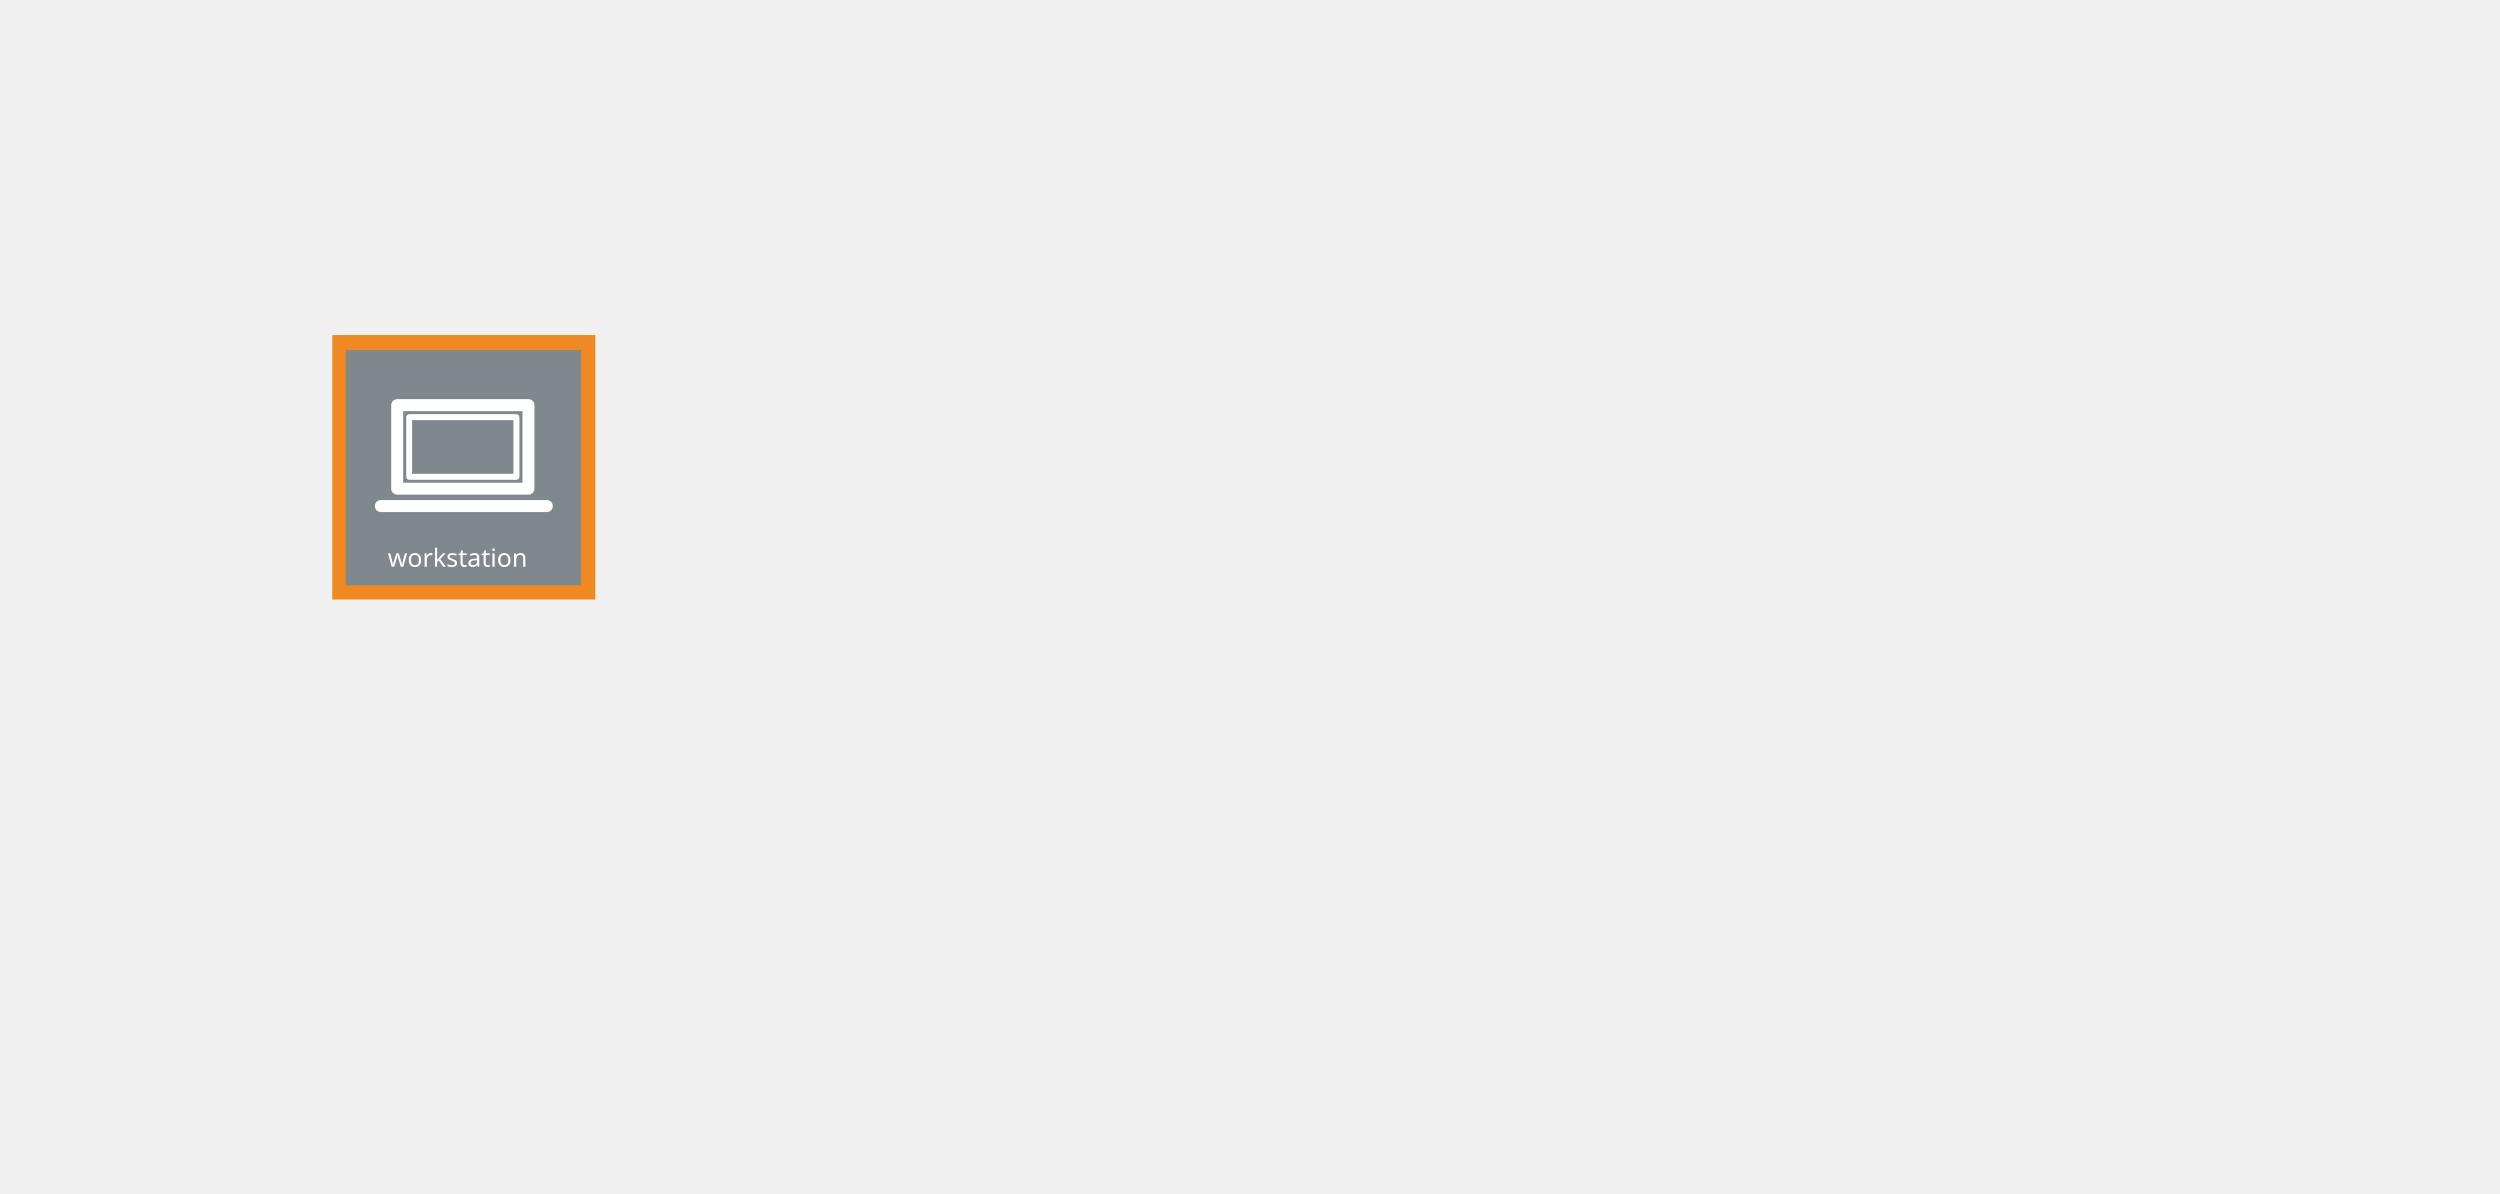
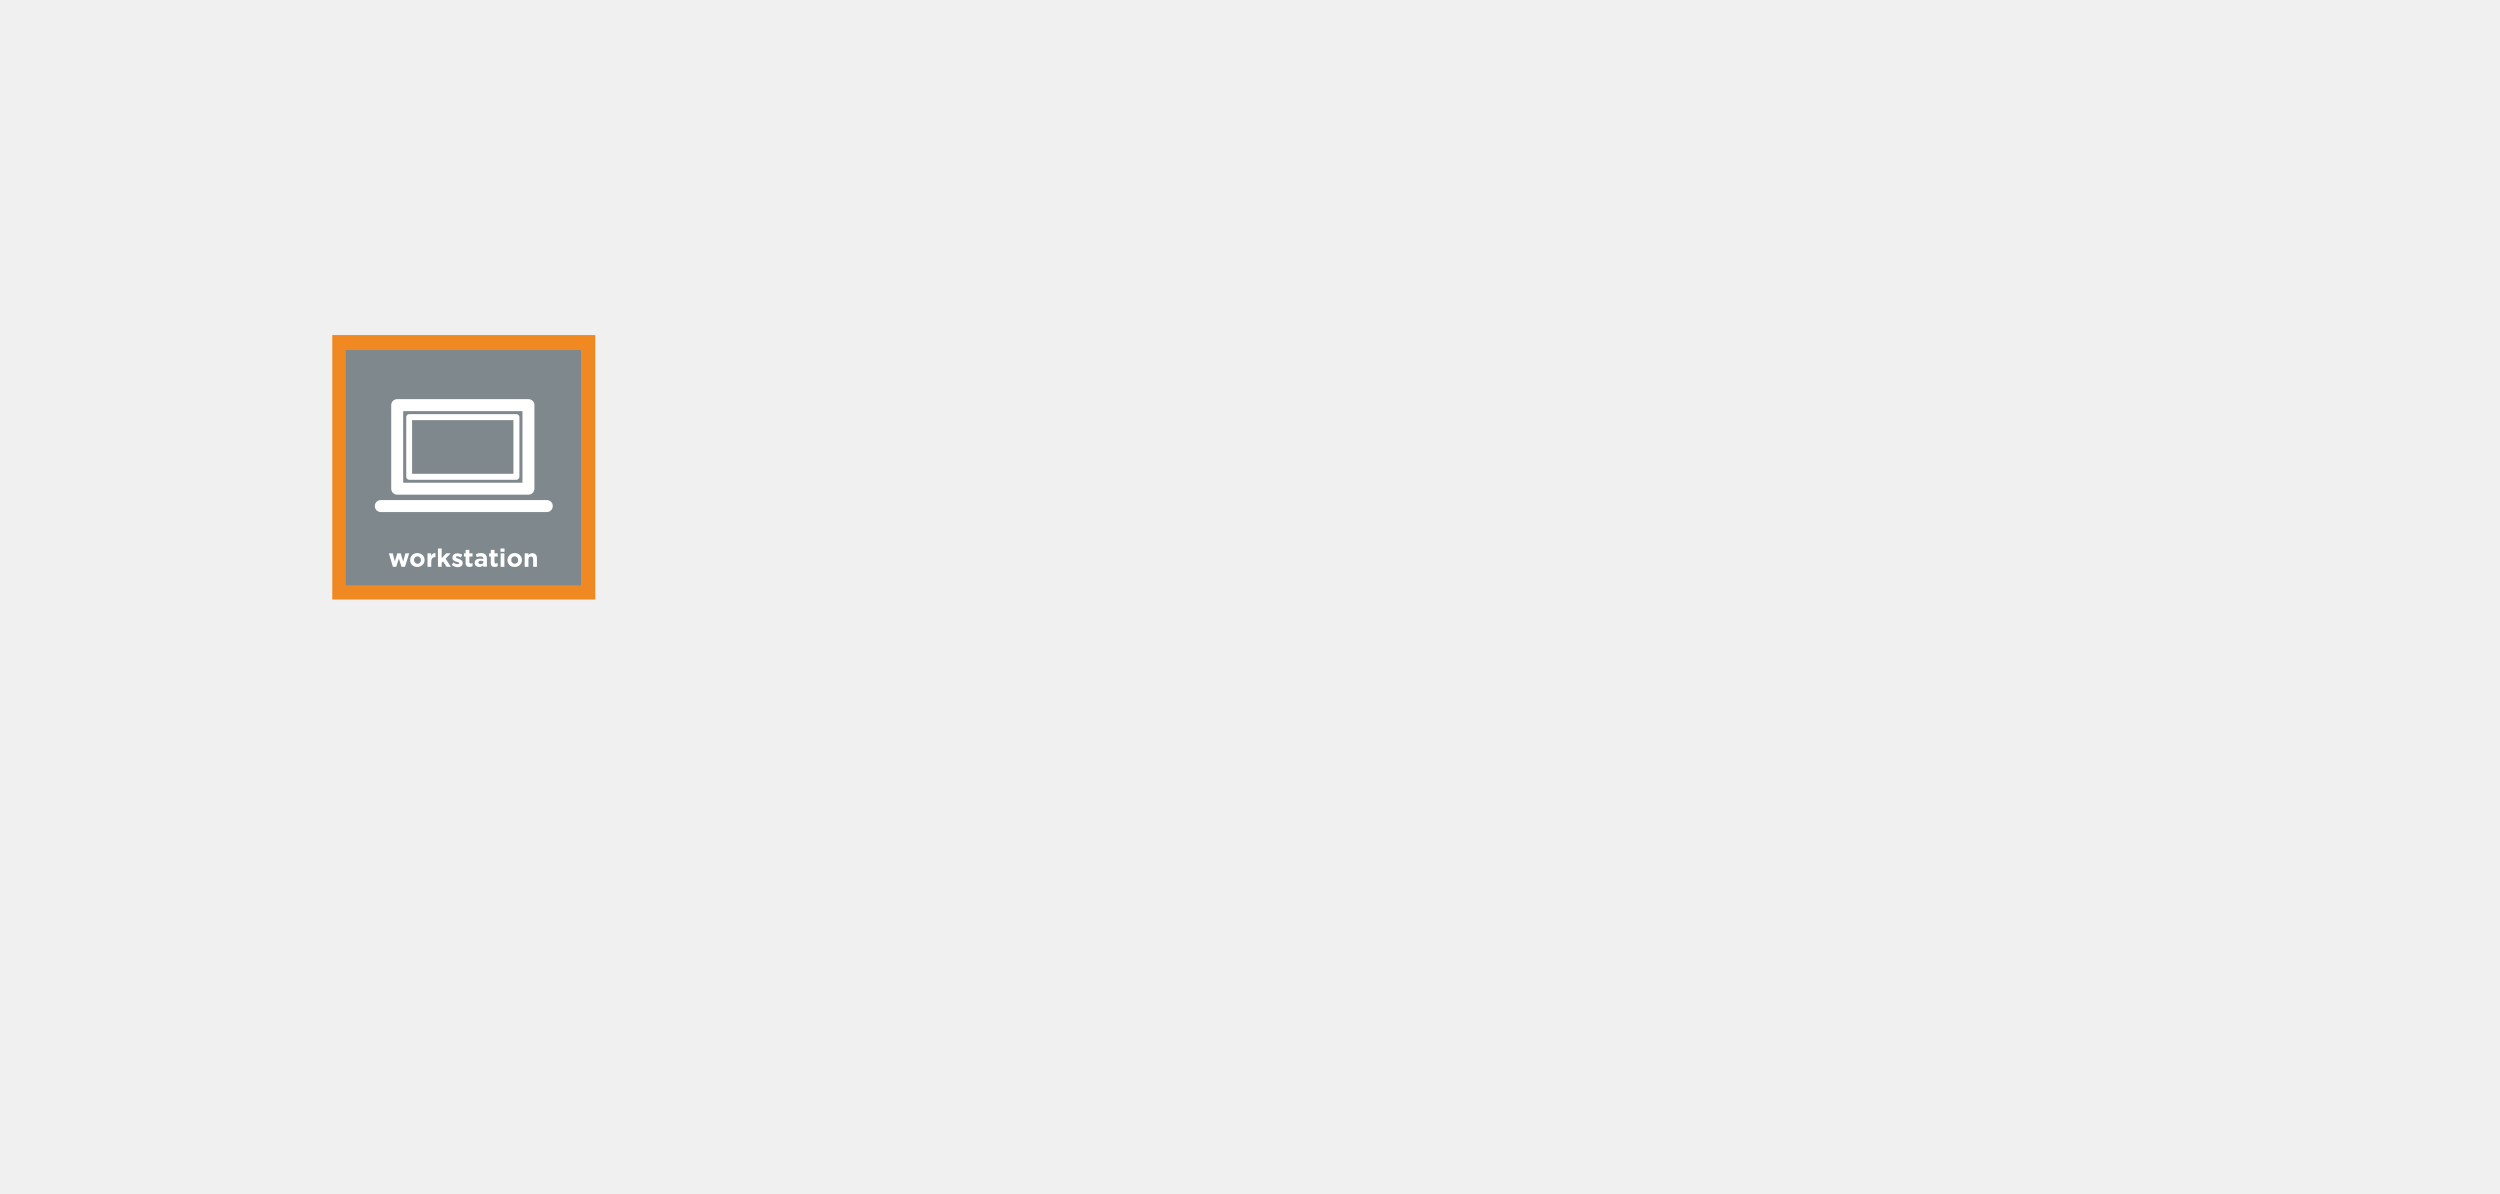
<svg xmlns="http://www.w3.org/2000/svg" version="1.1" id="Layer_1" x="0px" y="0px" viewBox="0 0 1798.2 858.2" enable-background="new 0 0 1798.2 858.2" xml:space="preserve">
  <rect x="239" y="241" fill="#F08921" width="189.2" height="190.2" />
  <g>
    <g>
      <rect x="248.7" y="251.8" fill="#7F888D" width="169.2" height="169.2" />
-       <text transform="matrix(1 0 0 1 278.863 407.6512)" fill="#FFFFFF" font-family="'Gotham-Bold'" font-size="18">workstation</text>
+       <g>
+         <path fill="#FFFFFF" d="M279.7,398h2.8l1.5,5.9l1.8-5.9h2.4l1.8,5.9l1.6-5.9h2.7l-3,9.7h-2.5l-1.9-5.9l-1.9,5.9h-2.4L279.7,398z" />
+         <path fill="#FFFFFF" d="M295,402.9L295,402.9c0-2.8,2.2-5.1,5.2-5.1c3,0,5.2,2.2,5.2,5v0c0,2.8-2.2,5-5.2,5     C297.2,407.9,295,405.7,295,402.9z M302.8,402.9L302.8,402.9c0-1.5-1-2.7-2.5-2.7c-1.6,0-2.5,1.2-2.5,2.6v0c0,1.4,1,2.7,2.5,2.7     C301.8,405.5,302.8,404.3,302.8,402.9z" />
+         <path fill="#FFFFFF" d="M307.4,398h2.7v1.9c0.6-1.3,1.5-2.2,3.1-2.1v2.9h-0.1c-1.8,0-2.9,1.1-2.9,3.4v3.6h-2.7V398z" />
+         <path fill="#FFFFFF" d="M315,394.5h2.7v7l3.2-3.5h3.3l-3.7,3.8l3.8,5.9h-3.1l-2.5-3.9l-1,1v2.9H315V394.5z" />
+         <path fill="#FFFFFF" d="M324.9,406.4l1.2-1.8c1,0.8,2.1,1.2,3,1.2c0.8,0,1.2-0.3,1.2-0.7v0c0-0.6-0.9-0.8-2-1.1     c-1.4-0.4-2.9-1-2.9-2.9v0c0-2,1.6-3.1,3.5-3.1c1.2,0,2.6,0.4,3.6,1.1l-1,1.9c-1-0.6-1.9-0.9-2.6-0.9c-0.7,0-1,0.3-1,0.7v0     c0,0.5,0.9,0.8,2,1.2c1.4,0.5,2.9,1.1,2.9,2.9v0c0,2.1-1.6,3.1-3.7,3.1C327.7,407.8,326.1,407.4,324.9,406.4z" />
+         <path fill="#FFFFFF" d="M334.9,404.9v-4.6h-1.2V398h1.2v-2.5h2.7v2.5h2.3v2.3h-2.3v4.1c0,0.6,0.3,0.9,0.9,0.9     c0.5,0,1-0.1,1.4-0.3v2.2c-0.6,0.3-1.2,0.6-2.2,0.6C336.1,407.8,334.9,407.1,334.9,404.9z" />
+         <path fill="#FFFFFF" d="M341.4,404.9L341.4,404.9c0-2.1,1.6-3.1,3.9-3.1c1,0,1.7,0.2,2.4,0.4V402c0-1.1-0.7-1.8-2.1-1.8     c-1,0-1.8,0.2-2.7,0.5l-0.7-2.1c1.1-0.5,2.1-0.8,3.7-0.8c1.5,0,2.6,0.4,3.3,1.1c0.7,0.7,1,1.8,1,3.1v5.6h-2.6v-1     c-0.7,0.7-1.6,1.2-2.9,1.2C342.9,407.8,341.4,406.8,341.4,404.9z M347.7,404.2v-0.5c-0.5-0.2-1.1-0.4-1.7-0.4     c-1.2,0-1.9,0.5-1.9,1.3v0c0,0.7,0.6,1.2,1.5,1.2C346.8,405.9,347.7,405.2,347.7,404.2z" />
+         <path fill="#FFFFFF" d="M353,404.9v-4.6h-1.2V398h1.2v-2.5h2.7v2.5h2.3v2.3h-2.3v4.1c0,0.6,0.3,0.9,0.9,0.9c0.5,0,1-0.1,1.4-0.3     v2.2c-0.6,0.3-1.2,0.6-2.2,0.6C354.1,407.8,353,407.1,353,404.9z" />
+         <path fill="#FFFFFF" d="M360,394.5h2.9v2.4H360V394.5z M360.1,398h2.7v9.7h-2.7V398z" />
+         <path fill="#FFFFFF" d="M365,402.9L365,402.9c0-2.8,2.2-5.1,5.2-5.1c3,0,5.2,2.2,5.2,5v0c0,2.8-2.2,5-5.2,5     C367.2,407.9,365,405.7,365,402.9z M372.7,402.9L372.7,402.9c0-1.5-1-2.7-2.5-2.7c-1.6,0-2.5,1.2-2.5,2.6v0c0,1.4,1,2.7,2.5,2.7     C371.8,405.5,372.7,404.3,372.7,402.9z" />
+         <path fill="#FFFFFF" d="M377.4,398h2.7v1.4c0.6-0.8,1.4-1.5,2.8-1.5c2.1,0,3.3,1.4,3.3,3.6v6.2h-2.7v-5.4c0-1.3-0.6-2-1.7-2     c-1,0-1.7,0.7-1.7,2v5.4h-2.7V398z" />
+       </g>
    </g>
    <g>
      <g>
        <path fill="#FFFFFF" d="M380.1,355.8h-94.4c-2.4,0-4.3-1.9-4.3-4.3v-60.1c0-2.4,1.9-4.3,4.3-4.3h94.4c2.4,0,4.3,1.9,4.3,4.3v60.1     C384.4,353.9,382.5,355.8,380.1,355.8L380.1,355.8z M290,347.2h85.8v-51.5H290V347.2L290,347.2z" />
      </g>
      <g>
        <path fill="#FFFFFF" d="M371.5,345.1h-77.2c-1.2,0-2.1-1-2.1-2.1V300c0-1.2,1-2.1,2.1-2.1h77.2c1.2,0,2.1,1,2.1,2.1v42.9     C373.6,344.1,372.7,345.1,371.5,345.1L371.5,345.1z M296.4,340.8h72.9v-38.6h-72.9V340.8L296.4,340.8z" />
      </g>
      <g>
        <path fill="#FFFFFF" d="M393.3,368.3H273.9c-2.4,0-4.3-1.9-4.3-4.3c0-2.4,1.9-4.3,4.3-4.3h119.4c2.4,0,4.3,1.9,4.3,4.3     C397.6,366.4,395.7,368.3,393.3,368.3L393.3,368.3z" />
      </g>
    </g>
  </g>
</svg>
